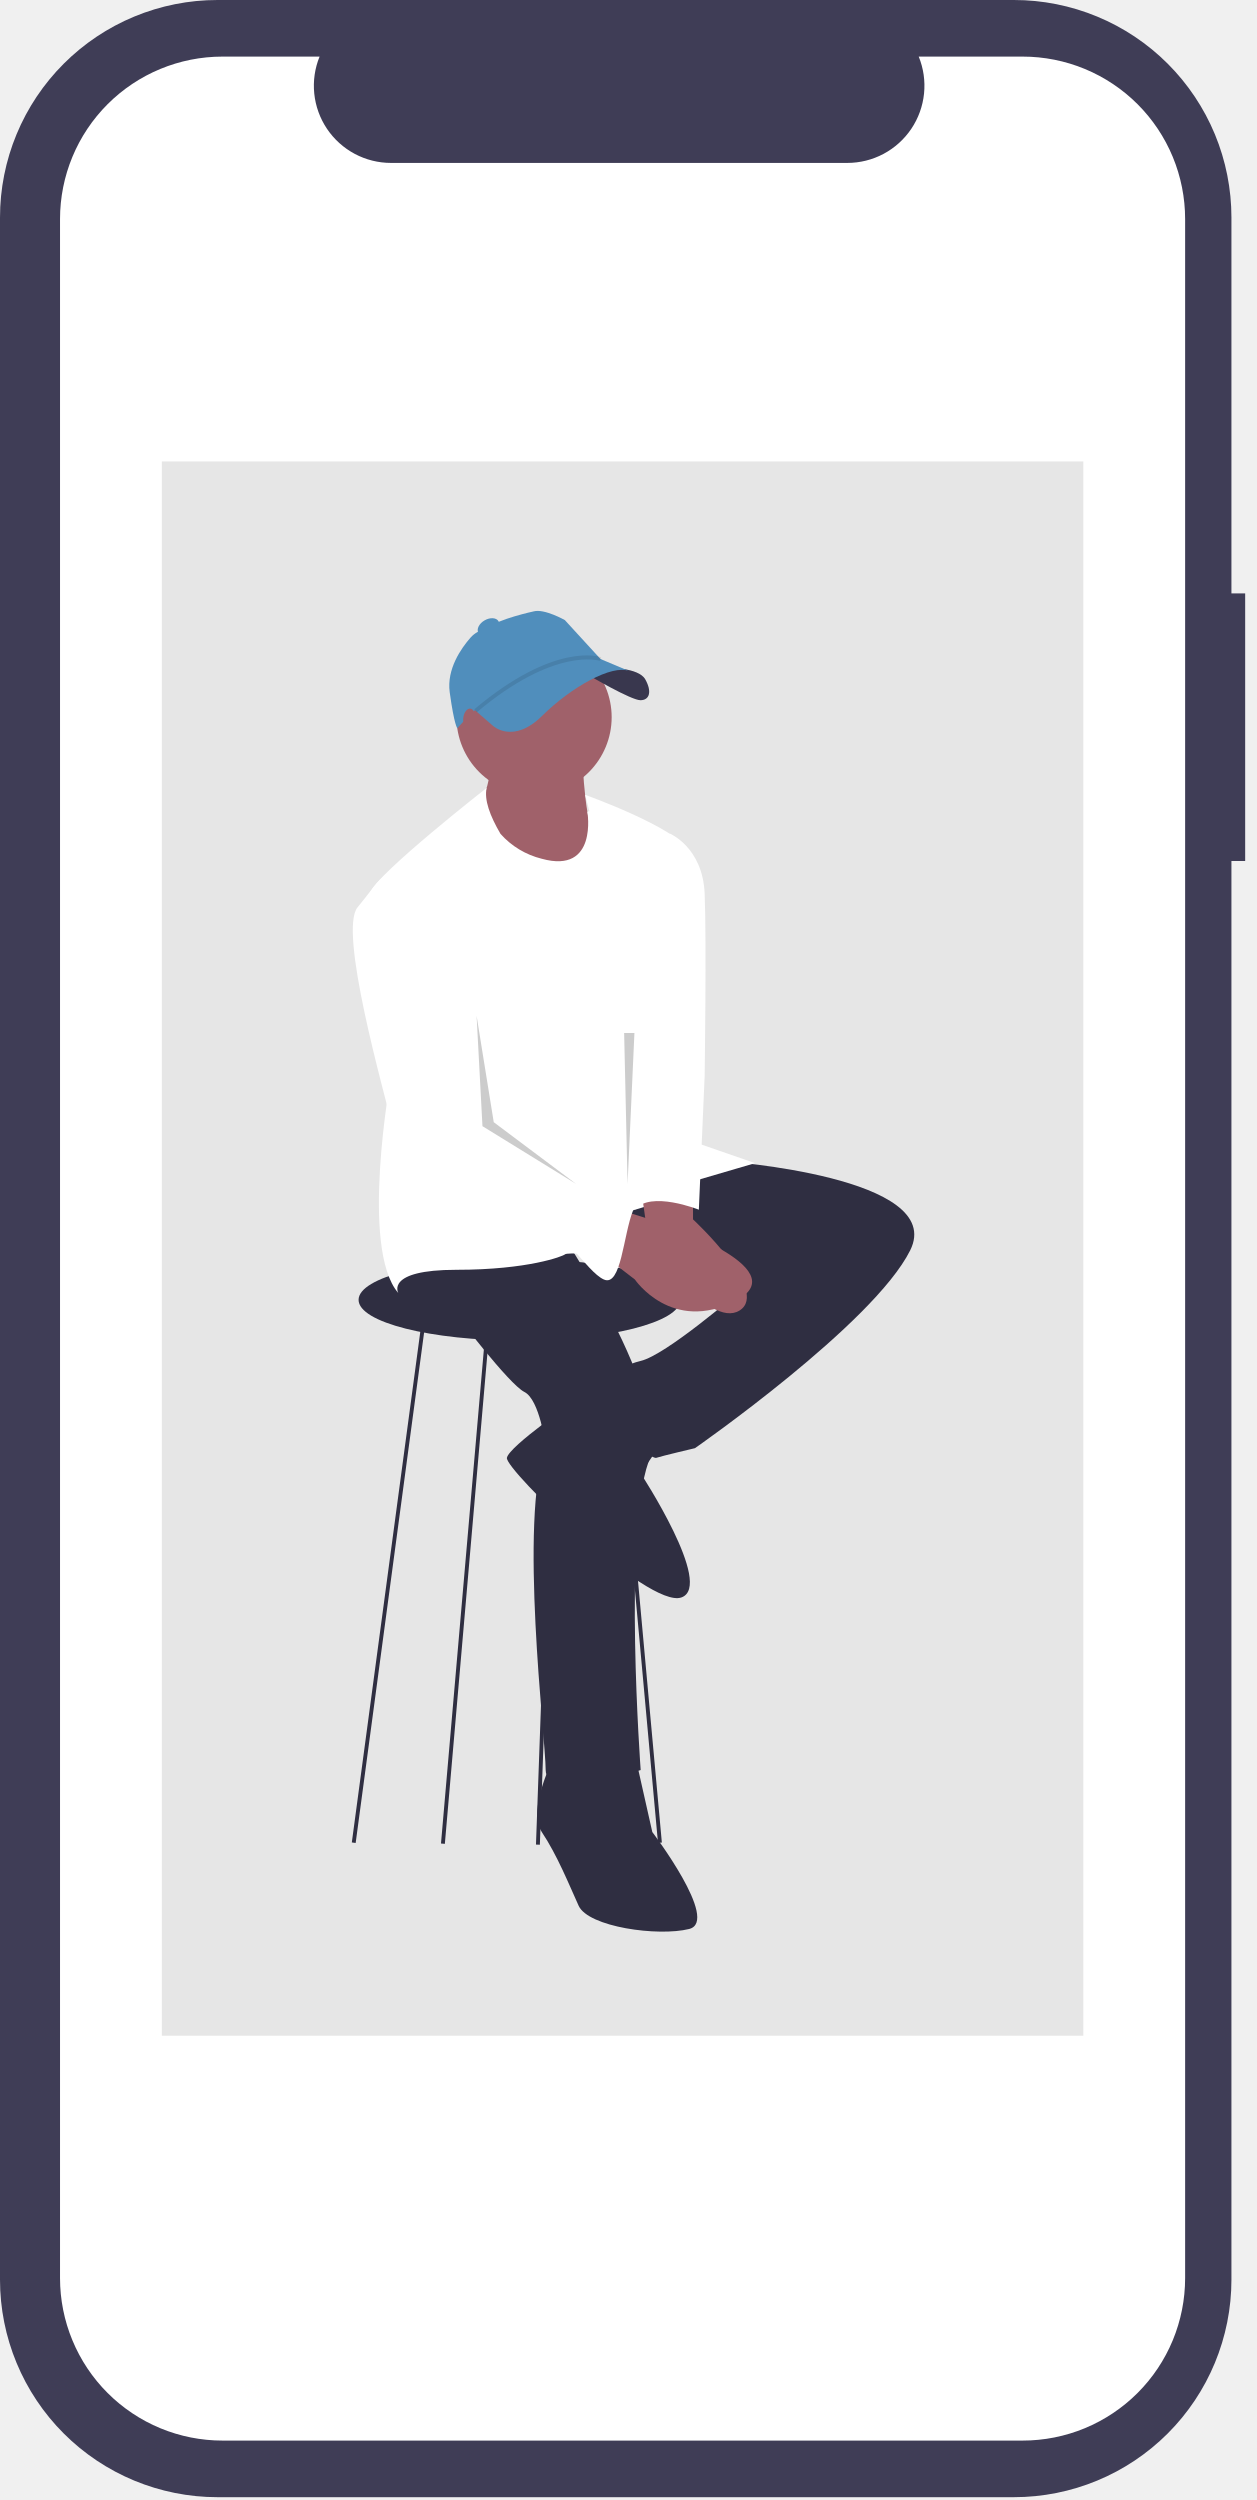
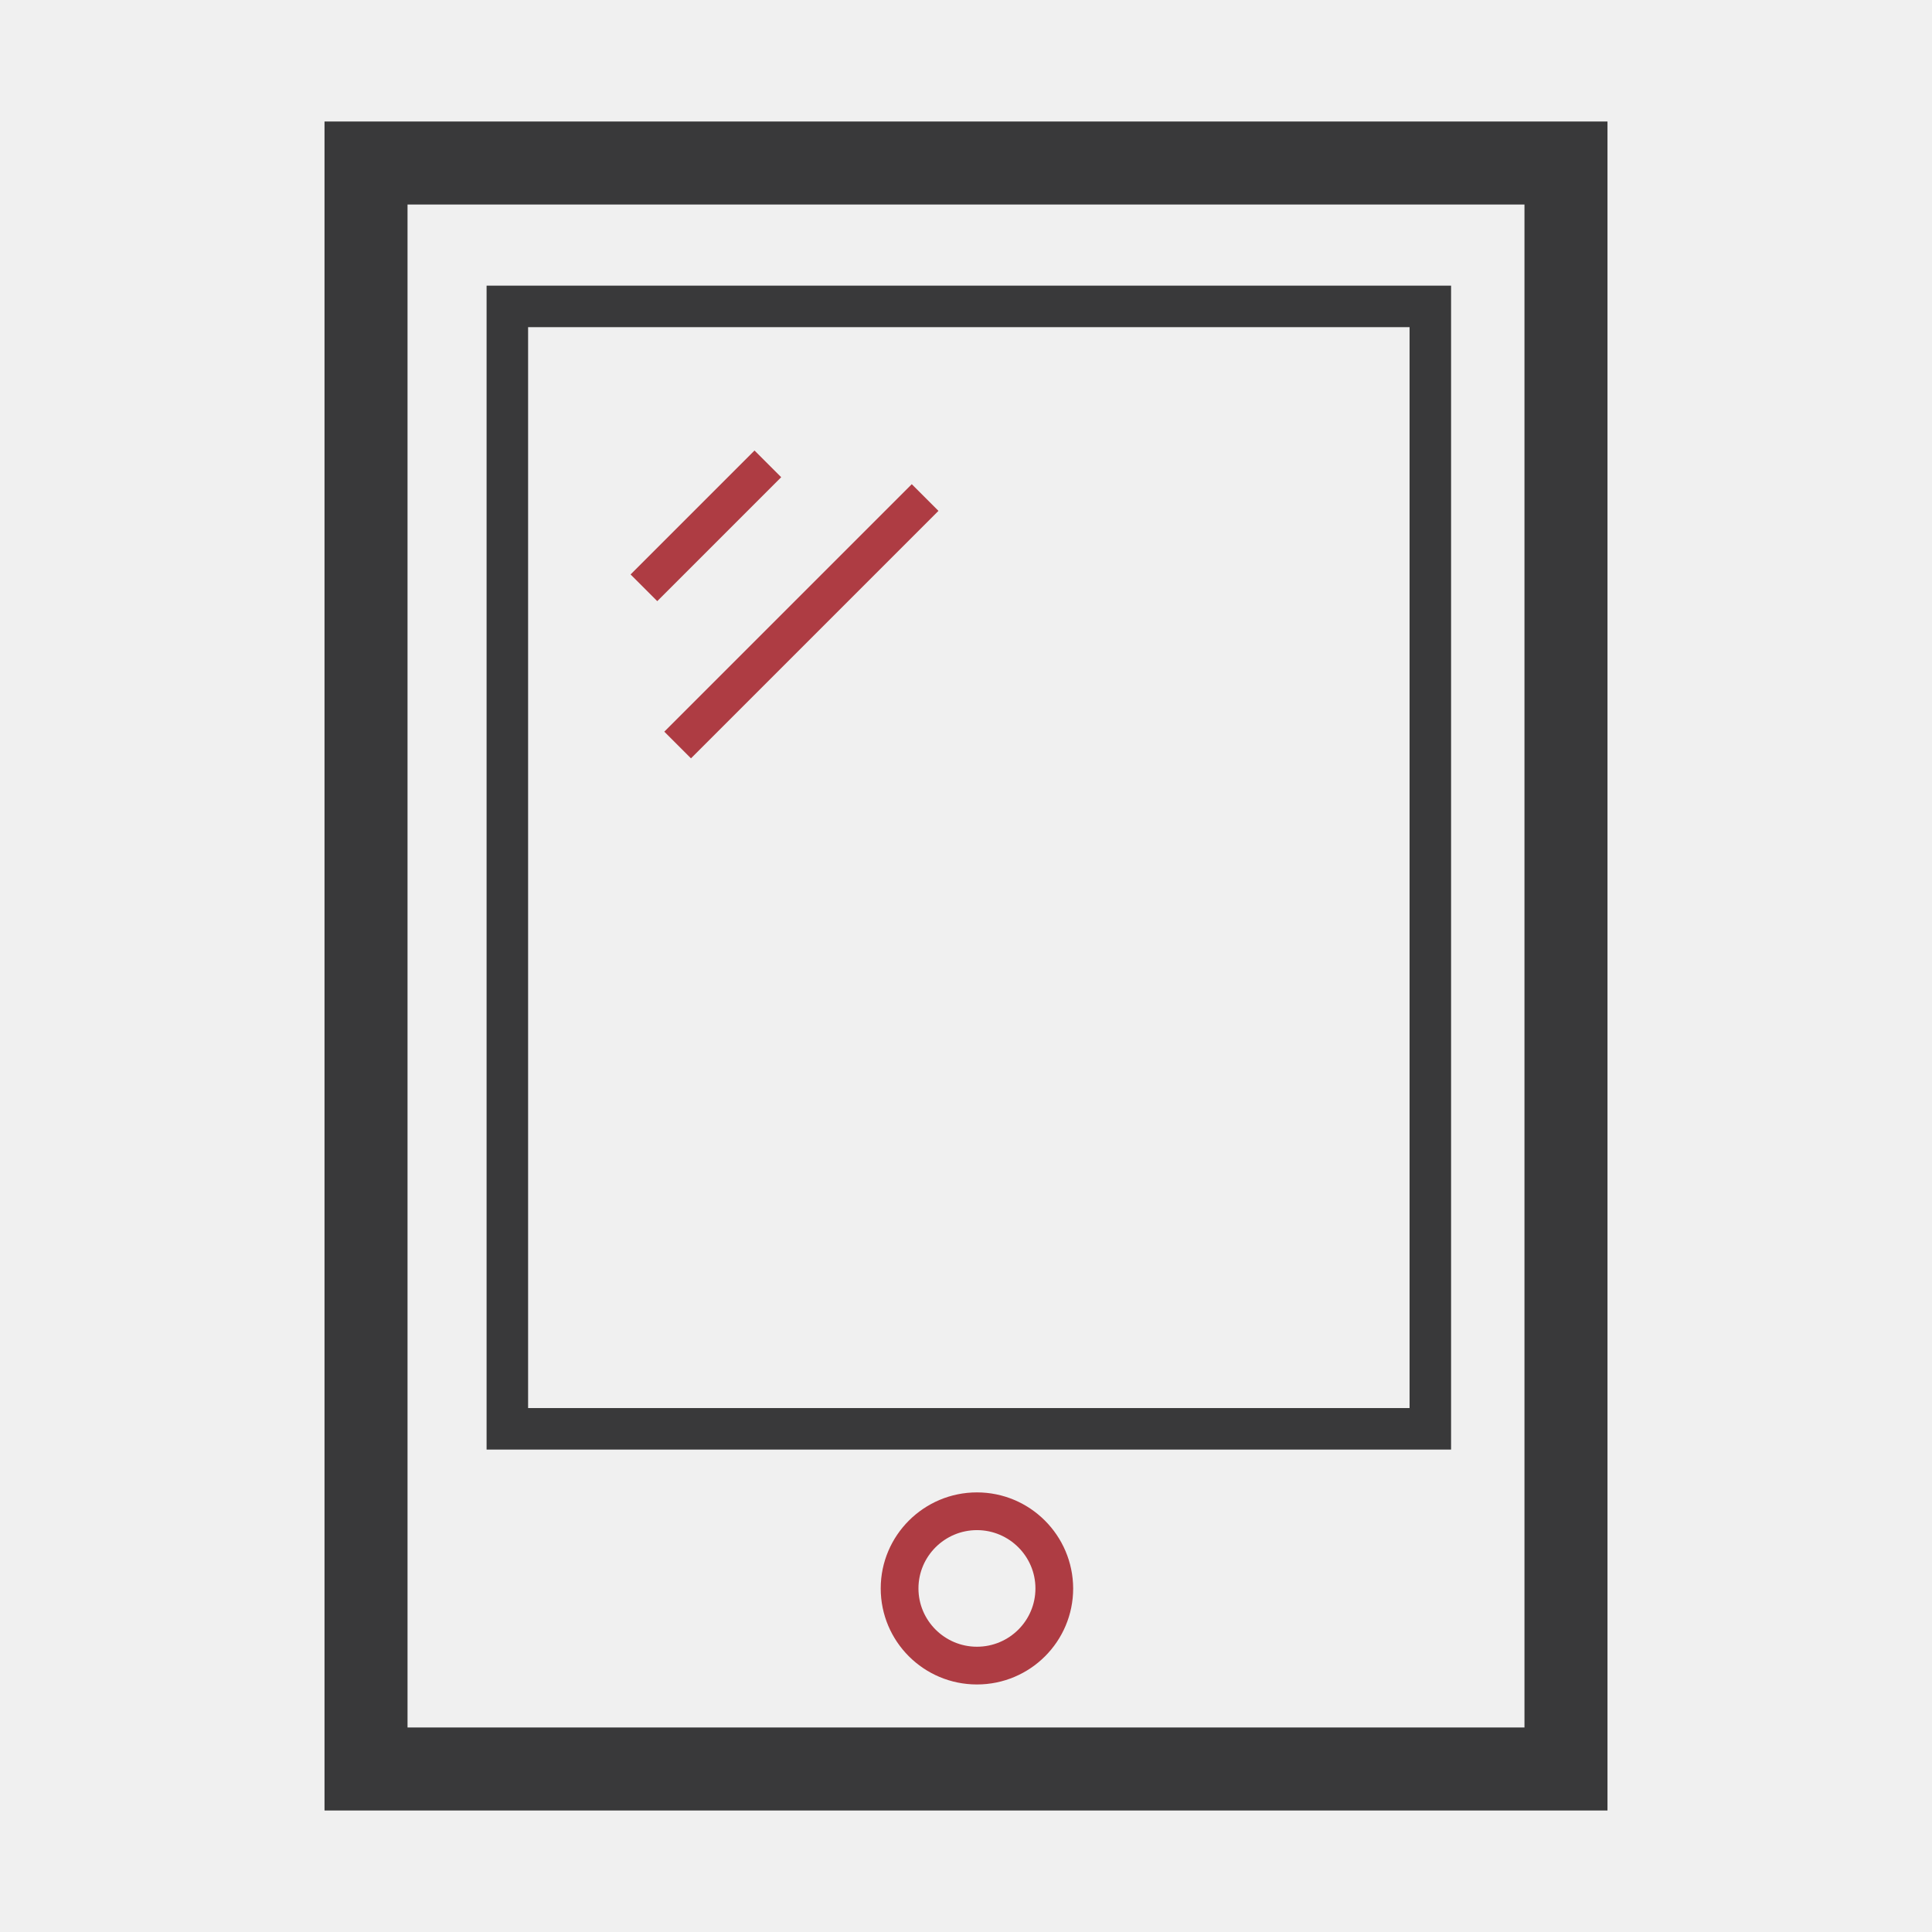
- <svg xmlns="http://www.w3.org/2000/svg" width="100%" height="100%" viewBox="0 0 99 197" fill="none">
-   <path d="M98.119 46.762H97.037V17.143C97.037 14.892 96.594 12.662 95.733 10.582C94.871 8.503 93.608 6.613 92.016 5.021C90.425 3.429 88.535 2.166 86.455 1.305C84.375 0.443 82.146 2.13047e-06 79.895 0H17.143C14.892 -5.32602e-06 12.662 0.443 10.582 1.305C8.503 2.166 6.613 3.429 5.021 5.021C3.429 6.613 2.166 8.503 1.305 10.582C0.443 12.662 4.61592e-06 14.892 0 17.143V179.635C-4.30258e-06 184.182 1.806 188.542 5.021 191.757C8.236 194.972 12.596 196.778 17.143 196.778H79.895C84.441 196.778 88.802 194.972 92.016 191.757C95.231 188.542 97.037 184.182 97.037 179.635V67.845H98.119L98.119 46.762Z" fill="#3F3D56" />
-   <path d="M80.586 4.46H72.395C72.772 5.383 72.916 6.385 72.814 7.378C72.712 8.37 72.368 9.322 71.812 10.149C71.255 10.977 70.504 11.656 69.624 12.125C68.743 12.594 67.761 12.839 66.764 12.839H30.814C29.817 12.839 28.835 12.594 27.954 12.125C27.074 11.656 26.323 10.977 25.766 10.15C25.21 9.322 24.866 8.37 24.764 7.378C24.662 6.385 24.806 5.383 25.183 4.46H17.532C14.137 4.46 10.881 5.809 8.48 8.209C6.079 10.61 4.73 13.867 4.73 17.262V179.516C4.73 181.197 5.061 182.862 5.705 184.415C6.348 185.968 7.291 187.38 8.48 188.568C9.669 189.757 11.08 190.7 12.633 191.344C14.186 191.987 15.851 192.318 17.532 192.318H80.586C82.268 192.318 83.932 191.987 85.486 191.344C87.039 190.7 88.45 189.757 89.639 188.568C90.828 187.38 91.771 185.968 92.414 184.415C93.057 182.862 93.388 181.197 93.388 179.516V179.516V17.262C93.388 15.581 93.057 13.916 92.414 12.363C91.771 10.809 90.828 9.398 89.639 8.209C88.45 7.021 87.039 6.078 85.486 5.434C83.932 4.791 82.268 4.46 80.586 4.46V4.46Z" fill="white" />
-   <path d="M85.367 36.363H12.752V160.415H85.367V36.363Z" fill="#E6E6E6" />
-   <path d="M40.937 105.636C47.94 105.636 53.617 104.2 53.617 102.428C53.617 100.656 47.94 99.22 40.937 99.22C33.933 99.22 28.256 100.656 28.256 102.428C28.256 104.2 33.933 105.636 40.937 105.636Z" fill="#2F2E41" />
-   <path d="M38.416 59.727C39.18 62.019 36.888 64.769 36.888 64.769L40.096 68.741L45.138 69.657C45.138 69.657 48.499 67.366 47.277 66.602C46.055 65.838 45.902 59.727 45.902 59.727L38.416 59.727Z" fill="#A0616A" />
-   <path d="M33.223 104.165L27.723 145.185L28.026 145.226L33.526 104.205L33.223 104.165Z" fill="#2F2E41" />
-   <path d="M38.264 104.783L34.75 145.269L35.054 145.295L38.568 104.809L38.264 104.783Z" fill="#2F2E41" />
-   <path d="M47.898 98.517L47.594 98.545L51.85 145.221L52.154 145.193L47.898 98.517Z" fill="#2F2E41" />
-   <path d="M43.947 97.753L42.235 145.353L42.541 145.364L44.252 97.764L43.947 97.753Z" fill="#2F2E41" />
-   <path d="M51.555 89.977L42.235 97.921L58.124 101.893C58.124 101.893 52.471 106.782 50.485 107.241C48.499 107.699 44.221 110.296 44.221 110.296C44.221 110.296 51.249 115.032 51.708 114.879C52.166 114.727 54.763 114.116 54.763 114.116C54.763 114.116 68.819 104.338 71.721 98.532C74.624 92.727 57.055 91.504 57.055 91.504L51.555 89.977Z" fill="#2F2E41" />
-   <path d="M31.846 99.296C31.235 101.282 35.819 103.421 35.819 103.421C35.819 103.421 40.096 109.074 41.319 109.685C42.541 110.296 42.999 113.963 42.999 113.963C40.86 119.768 42.999 137.032 42.999 139.477C42.999 141.921 50.485 139.477 50.485 139.477C50.485 139.477 49.11 120.838 51.096 115.213C53.083 109.588 42.999 95.324 42.999 95.324C42.999 95.324 32.458 97.31 31.846 99.296Z" fill="#2F2E41" />
-   <path d="M35.971 56.513C35.972 54.892 36.617 53.337 37.764 52.191C38.91 51.045 40.465 50.402 42.087 50.402C43.708 50.402 45.263 51.047 46.409 52.193C47.555 53.34 48.199 54.895 48.199 56.516C48.199 58.137 47.555 59.692 46.409 60.839C45.263 61.985 43.708 62.629 42.087 62.63C40.465 62.63 38.91 61.986 37.764 60.84C36.617 59.694 35.972 58.14 35.971 56.519V56.513Z" fill="#A0616A" />
-   <path d="M59.499 91.657L53.178 89.464C52.936 87.261 52.577 84.551 52.224 82.038L54.152 71.796L54.319 67.067C53.238 65.175 46.103 62.63 46.103 62.63C46.103 62.63 46.245 63.128 46.444 63.922C46.387 63.923 46.331 63.941 46.286 63.975C46.286 63.975 47.124 68.894 42.694 67.671C41.436 67.361 40.301 66.678 39.44 65.71C38.599 64.276 38.142 63.011 38.348 62.089C38.348 62.089 29.785 68.784 29.174 70.312C28.563 71.84 30.796 84.912 30.796 84.912C30.796 84.912 28.333 98.379 31.388 101.893C31.388 101.893 30.319 100.06 35.971 100.06C41.624 100.06 44.374 98.991 44.527 98.838C44.68 98.685 47.583 98.838 47.583 98.838C47.583 98.838 47.637 97.727 47.681 95.963C50.623 95.24 53.084 94.405 53.388 93.949C53.453 93.782 53.481 93.603 53.47 93.424L59.499 91.657Z" fill="white" />
-   <path d="M50.521 93.685L51.096 97.768C51.096 97.768 55.833 104.796 58.277 103.268C60.721 101.741 54.61 96.088 54.61 96.088V94.254L50.521 93.685Z" fill="#A0616A" />
-   <path d="M45.444 110.296C45.444 110.296 40.096 113.963 39.944 114.879C39.791 115.796 51.096 126.796 53.694 125.879C56.291 124.963 50.485 116.102 50.485 116.102L52.166 113.657L45.444 110.296Z" fill="#2F2E41" />
-   <path d="M43.763 138.254C43.763 138.254 41.471 142.532 42.694 144.365C43.916 146.199 44.833 148.49 45.596 150.171C46.36 151.852 51.86 152.615 54.305 152.004C56.749 151.393 51.402 144.365 51.402 144.365L50.027 138.254H43.763Z" fill="#2F2E41" />
-   <path d="M55.527 70.421C55.374 66.755 52.777 65.685 52.777 65.685L51.096 84.477L51.276 84.489L51.096 84.782L50.027 95.324C51.249 93.796 55.069 95.324 55.069 95.324L55.527 84.782C55.527 84.782 55.68 74.088 55.527 70.421Z" fill="white" />
-   <path d="M48.041 99.296L50.027 100.824C50.027 100.824 52.93 105.102 57.971 102.504C63.013 99.907 51.707 96.241 51.707 96.241L48.805 95.324L48.041 99.296Z" fill="#A0616A" />
-   <path d="M28.18 71.491C26.652 73.324 30.166 85.699 31.082 89.366C31.999 93.032 40.249 96.241 42.235 96.393C44.221 96.546 46.208 100.213 47.583 100.824C48.958 101.435 49.11 97.31 49.889 95.373C50.667 93.436 45.444 93.643 45.444 93.643L37.805 88.602C37.805 88.602 37.041 81.574 36.43 76.227C35.819 70.88 31.694 68.894 31.694 68.894C30.471 68.13 29.707 69.657 28.18 71.491Z" fill="white" />
-   <path d="M46.391 53.211C46.391 53.211 49.757 55.194 50.48 55.177C51.202 55.16 51.377 54.475 50.844 53.53C50.311 52.586 47.866 52.623 47.866 52.623L46.391 53.211Z" fill="#3F3D56" />
-   <path opacity="0.1" d="M46.391 53.211C46.391 53.211 49.757 55.194 50.48 55.177C51.202 55.16 51.377 54.475 50.844 53.53C50.311 52.586 47.866 52.623 47.866 52.623L46.391 53.211Z" fill="black" />
-   <path d="M39.132 52.938L42.88 51.36L46.179 51.451L49.574 52.88C48.242 52.338 45.01 54.138 42.724 56.404C40.438 58.671 38.851 57.199 38.851 57.199L37.178 55.75L39.132 52.938Z" fill="#508EBC" />
-   <path d="M35.437 54.547C35.188 52.727 36.339 51.087 37.072 50.251C37.399 49.878 37.848 49.635 38.339 49.564V49.564C38.358 49.545 38.379 49.524 38.401 49.504C39.206 48.79 42.049 48.178 42.049 48.178C42.894 47.946 44.511 48.864 44.511 48.864L47.504 52.132C45.956 51.467 43.782 52.157 43.782 52.157C41.614 52.658 39.577 54.088 38.135 55.325C37.388 55.961 36.687 56.648 36.037 57.383C36.037 57.383 35.798 57.176 35.437 54.547Z" fill="#508EBC" />
-   <path opacity="0.1" d="M37.378 55.891C43.689 50.573 47.223 51.735 47.37 51.787L47.269 52.075C47.234 52.063 43.734 50.935 37.575 56.125L37.378 55.891Z" fill="black" />
-   <path d="M38.798 49.944C39.236 49.691 39.455 49.248 39.286 48.956C39.117 48.664 38.625 48.632 38.187 48.885C37.748 49.138 37.53 49.58 37.698 49.873C37.867 50.165 38.359 50.197 38.798 49.944Z" fill="#508EBC" />
-   <path d="M37.418 56.661C37.479 56.244 37.325 55.876 37.075 55.839C36.824 55.802 36.572 56.111 36.511 56.529C36.45 56.946 36.604 57.314 36.854 57.351C37.105 57.387 37.357 57.079 37.418 56.661Z" fill="#A0616A" />
-   <path opacity="0.2" d="M37.556 80.046L38.018 88.743L45.397 93.294L38.907 88.428L37.556 80.046Z" fill="black" />
-   <path opacity="0.2" d="M49.993 81.398L49.452 93.294L49.182 81.398H49.993Z" fill="black" />
+ <svg xmlns="http://www.w3.org/2000/svg" width="100px" height="100px" viewBox="0 0 1024 1024" class="icon" version="1.1">
+   <path d="M517.8 811c17.1 0 31 13.9 31 30.9 0 17.1-13.9 30.9-31 30.9s-31-13.9-31-30.9 13.9-30.9 31-30.9m0-20c-28.1 0-51 22.8-51 50.9 0 28.1 22.8 50.9 51 50.9s51-22.8 51-50.9c-0.1-28.1-22.9-50.9-51-50.9zM334.218 304.477l65.69-65.69 14.142 14.143-65.69 65.69zM352.086 387.799L483.253 256.63l14.142 14.142-131.167 131.168z" fill="#ae3c43" />
+   <path d="M808 108.4v807.2H216V108.4h592m44-44H172v895.2h680V64.4z" fill="#39393A" />
+   <path d="M747.1 173.4v572.9H279.9V173.4h467.2m22-22H257.9v616.9h511.2V151.4z" fill="#39393A" />
</svg>
